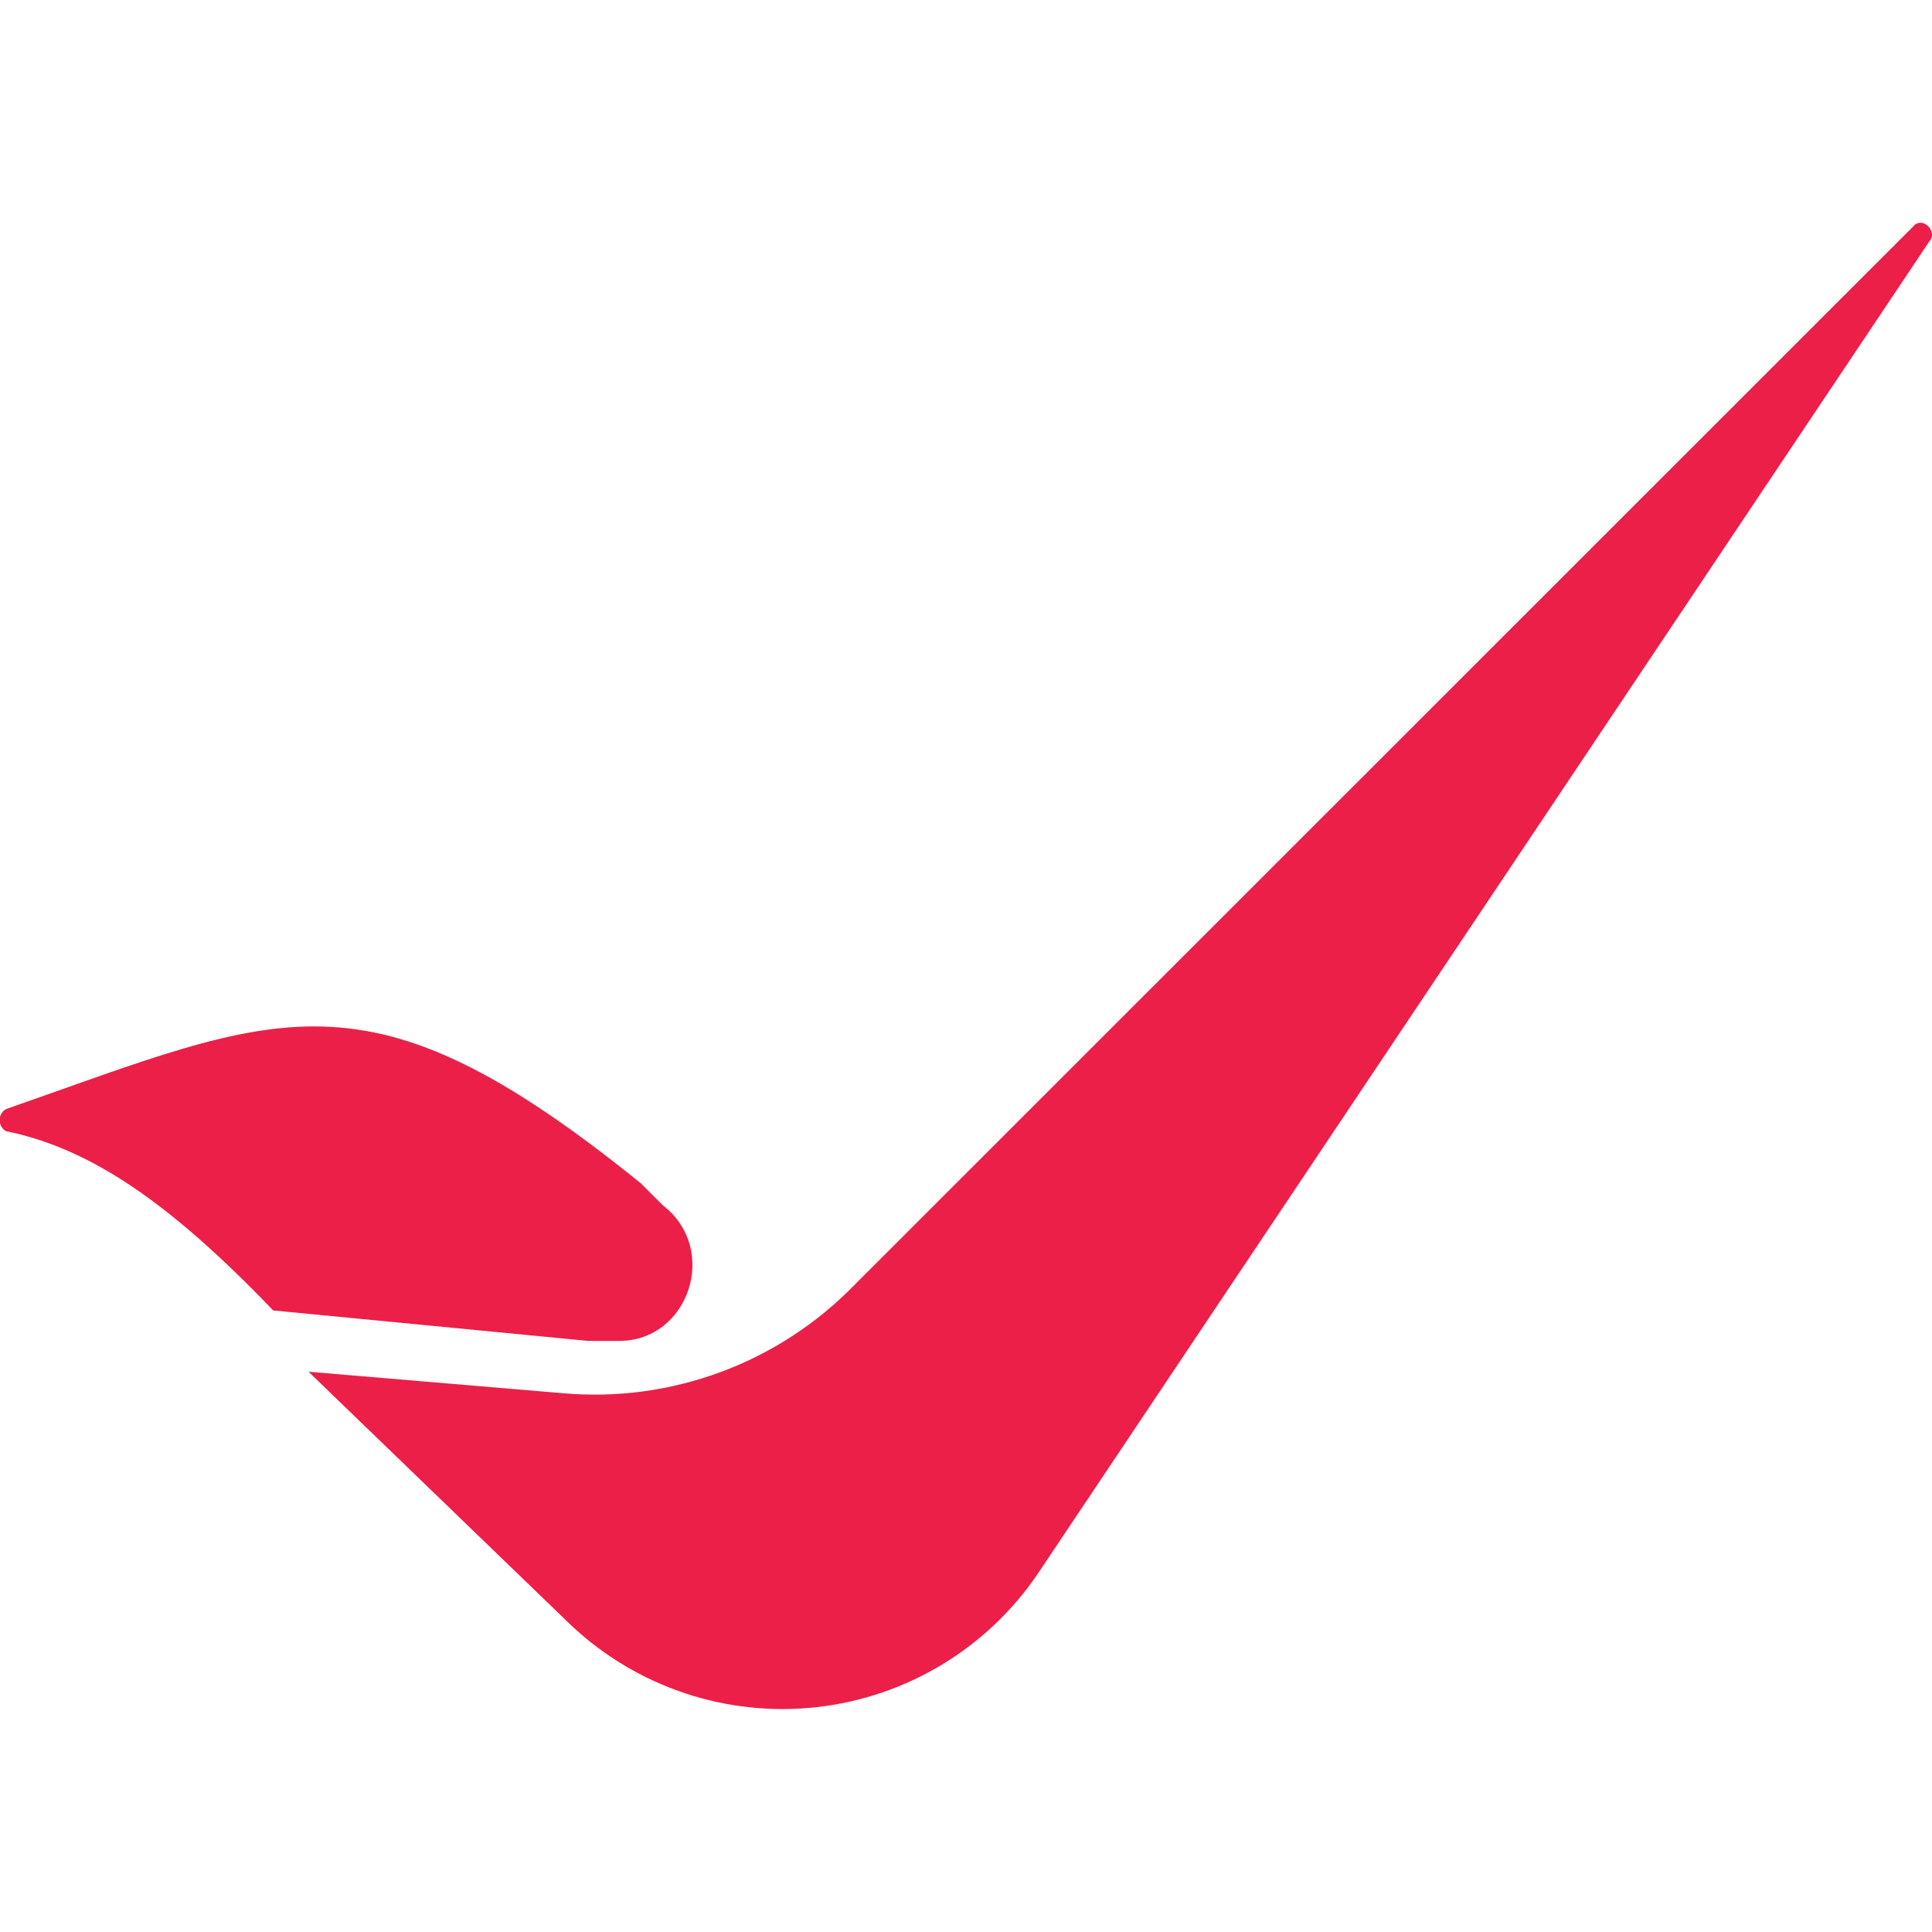
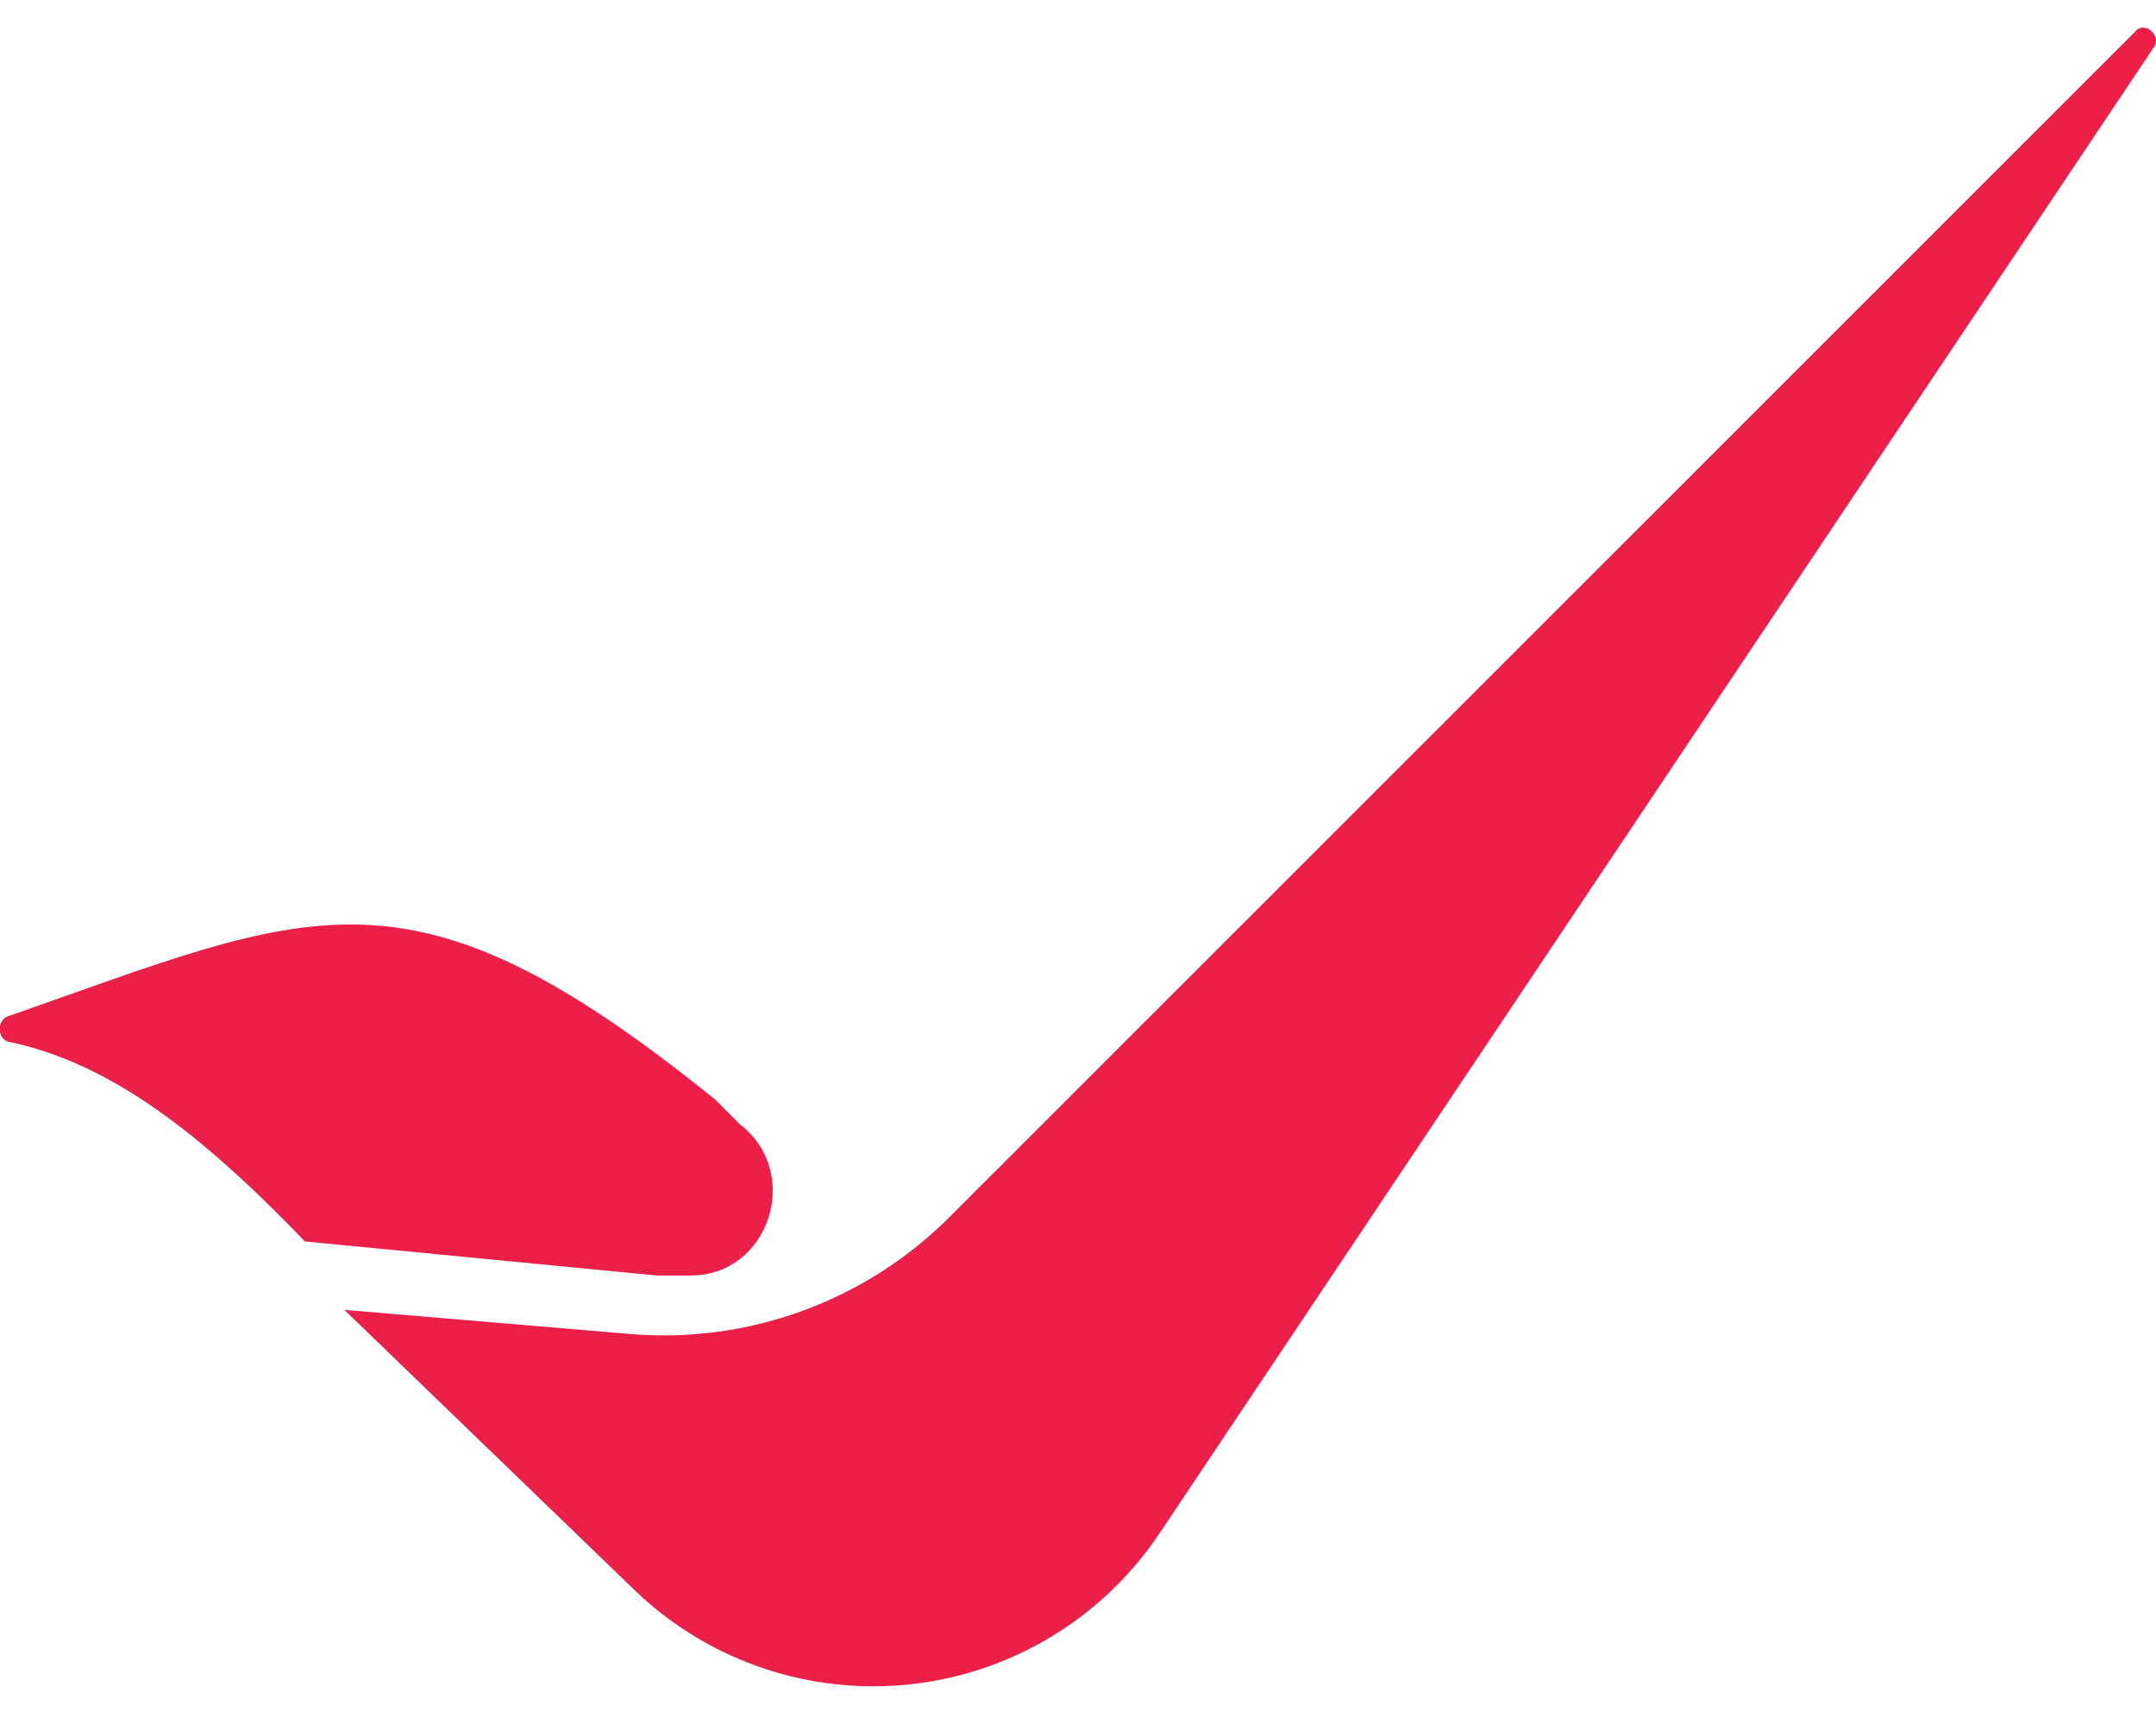
- <svg xmlns="http://www.w3.org/2000/svg" fill="none" viewBox="0 0 64 64">
+ <svg xmlns="http://www.w3.org/2000/svg" fill="none" viewBox="0 6.56 64 50.98">
  <path fill="#eb1f48" d="M20.51 44.42c2.31 0 3.33-3.04 1.45-4.49l-.73-.73C12.1 31.82 9.33 33.55.2 36.74c-.28.15-.28.58 0 .73 2.76.57 5.37 2.31 8.85 5.94l10.44 1.01zM63.4 7.48 28.32 42.55a12 12 0 0 1-9.7 3.6l-8.4-.71 8.7 8.4A10.22 10.22 0 0 0 34.4 52.1L63.97 7.91c.15-.3-.28-.73-.58-.43" style="fill:#eb1f48;fill:color(display-p3 .922 .122 .282);fill-opacity:1" />
</svg>
